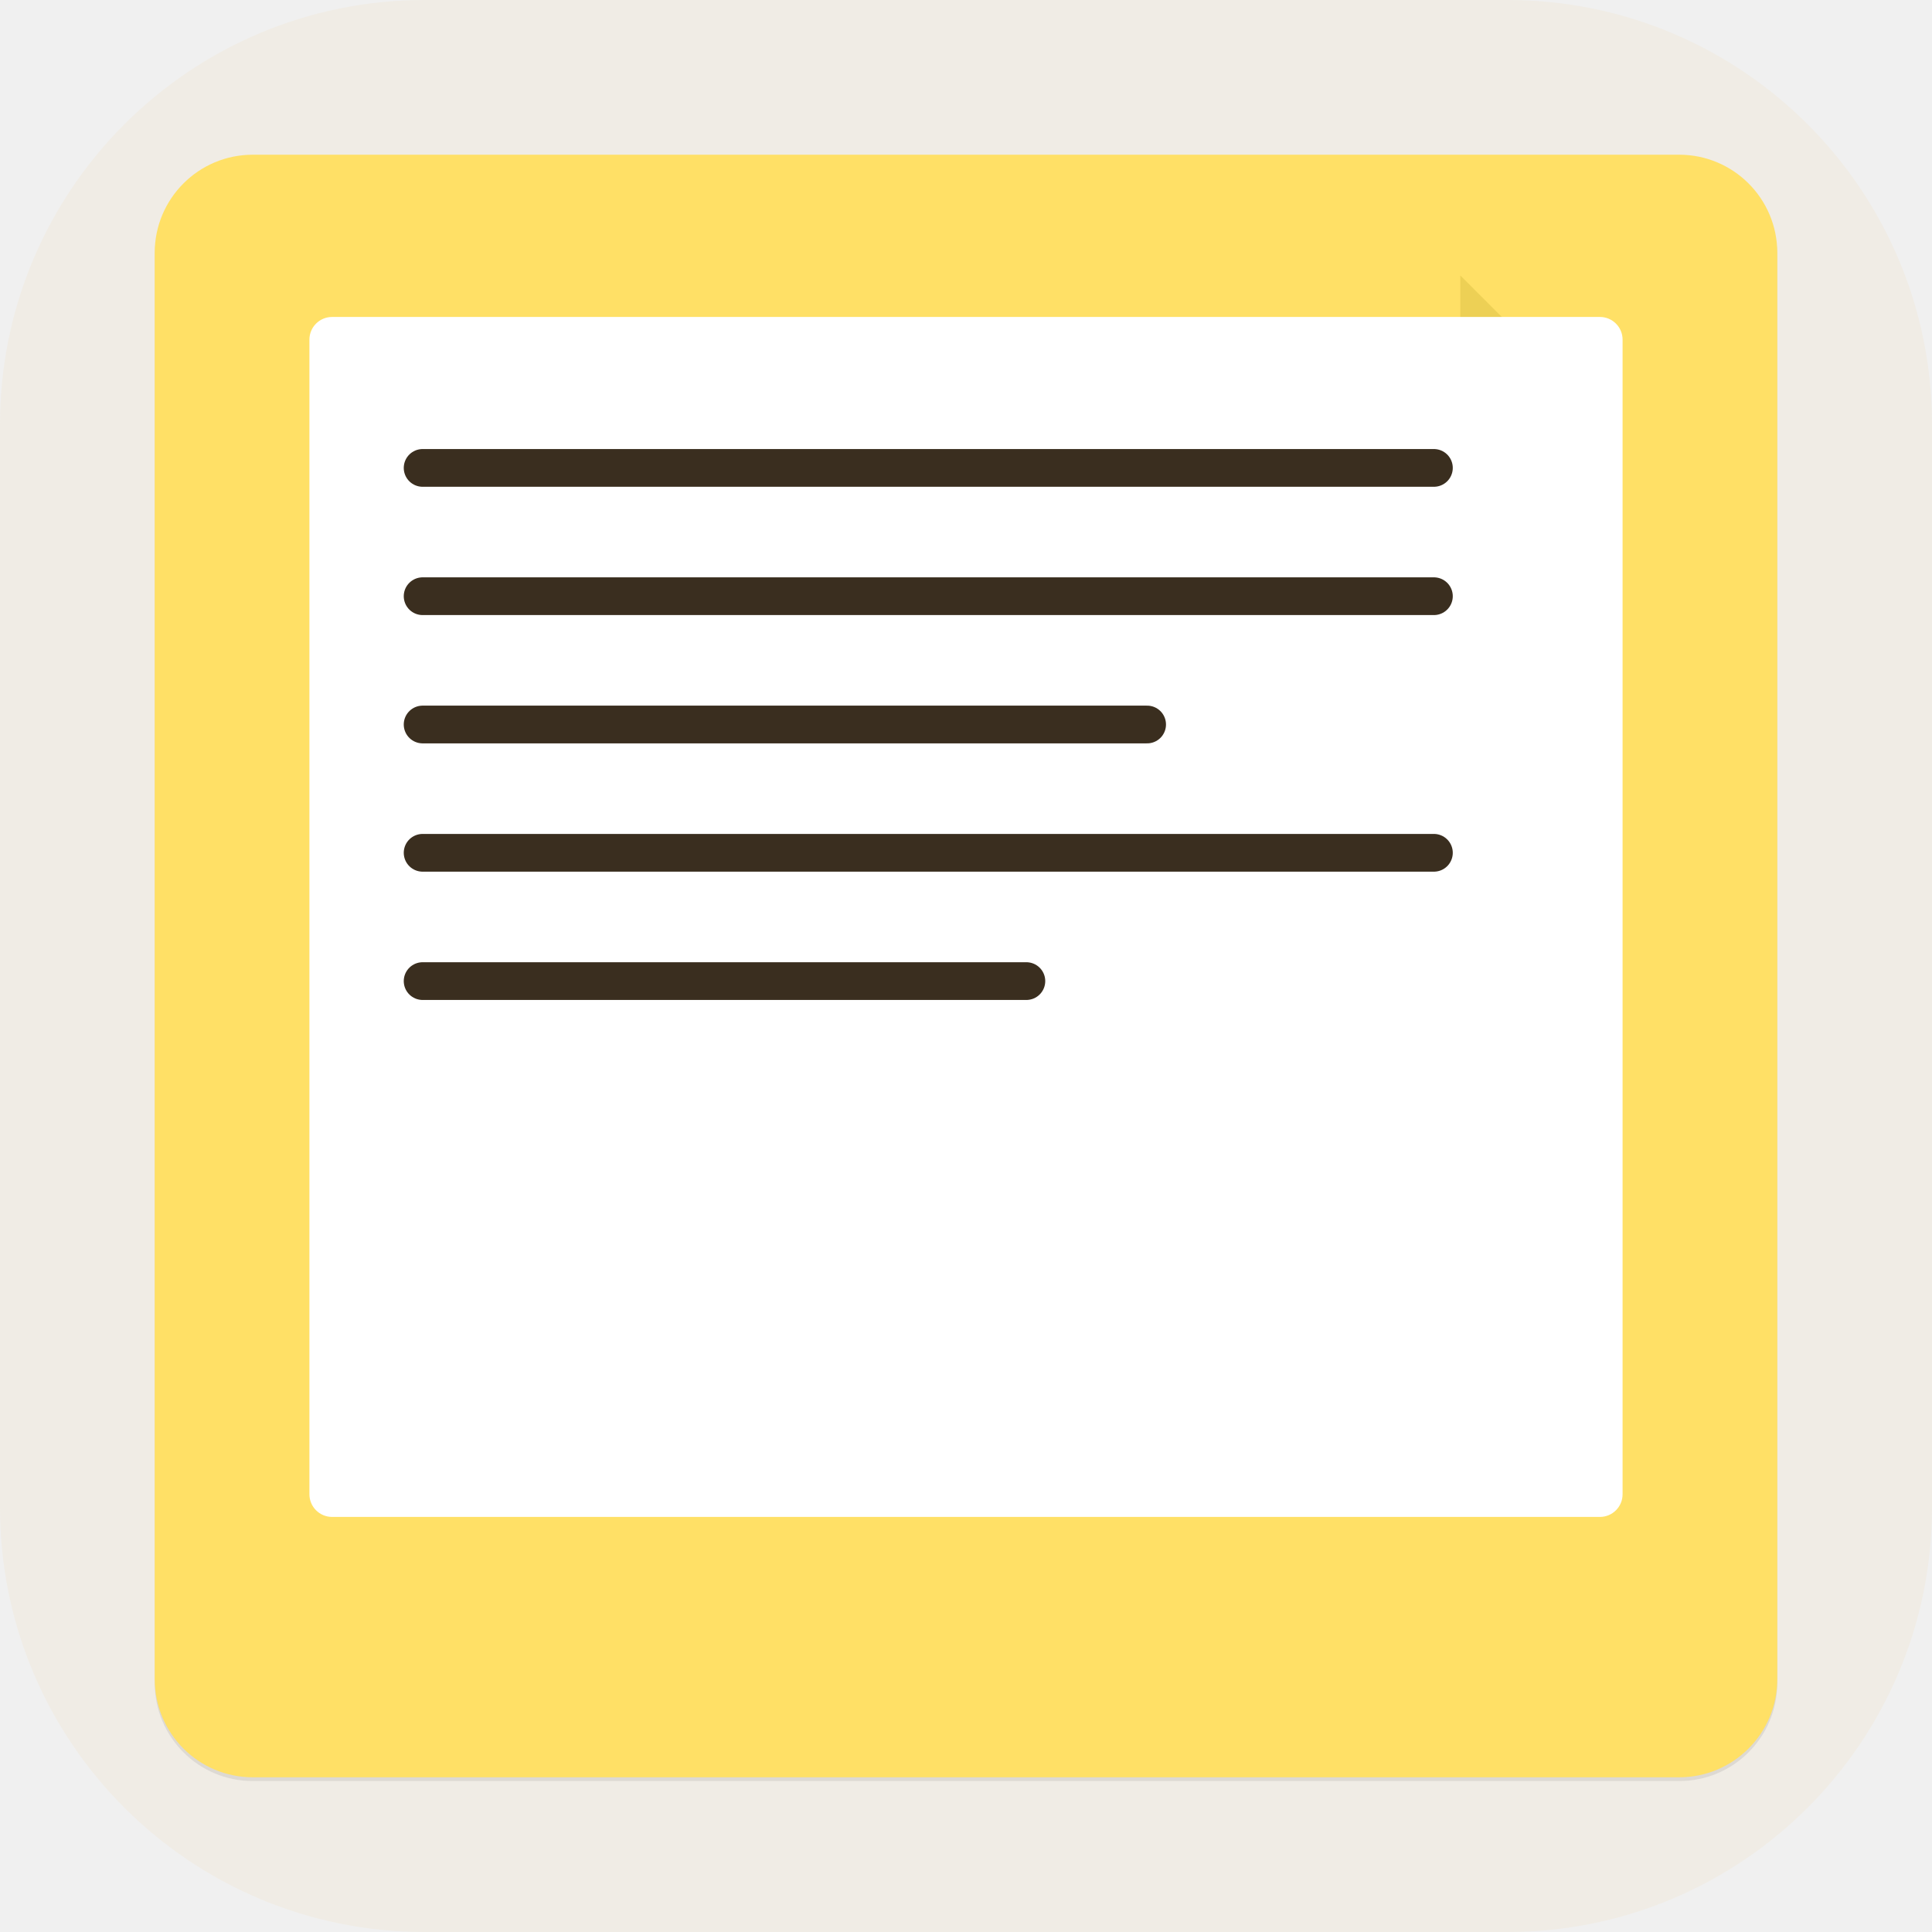
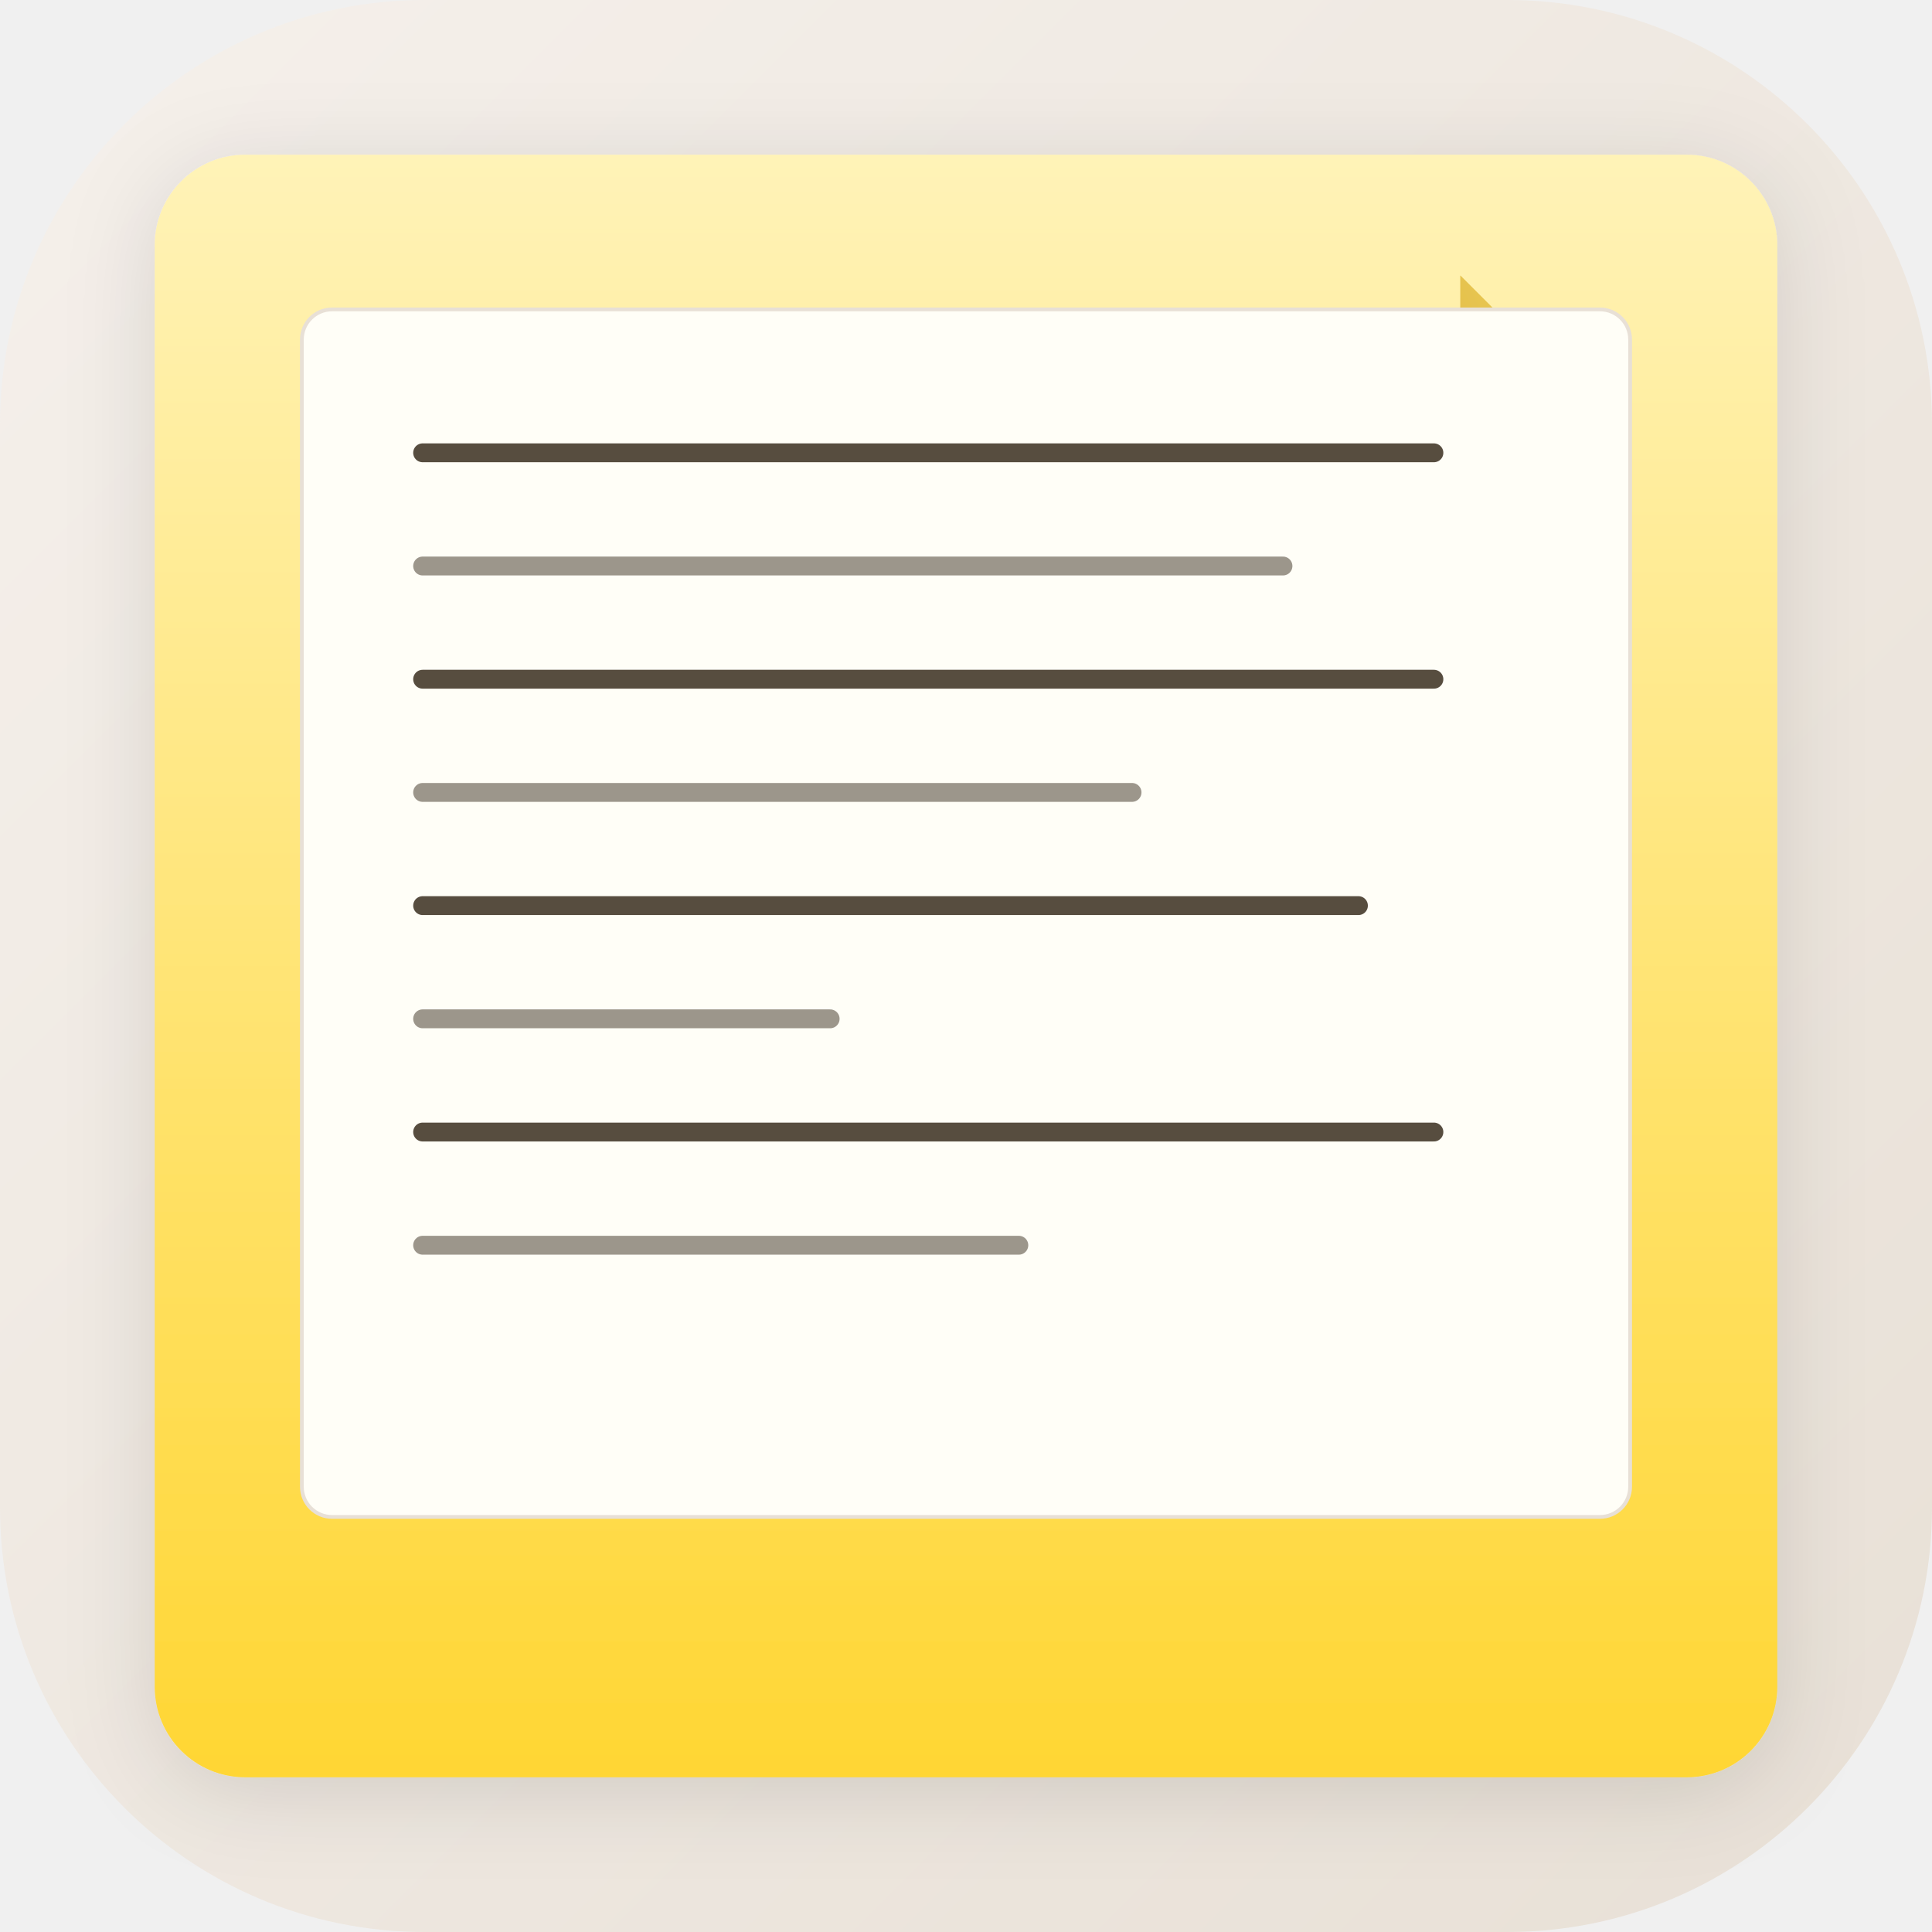
<svg xmlns="http://www.w3.org/2000/svg" viewBox="0 0 1024 1024" fill="none">
-   <rect width="1024" height="1024" rx="225" fill="#F0ECE5" />
-   <rect x="82" y="84" width="860" height="860" rx="52" fill="rgba(0,0,0,0.08)" />
-   <rect x="82" y="82" width="860" height="860" rx="52" fill="#FFE066" />
-   <path d="M774 82 L774 146 L838 210 L774 210 L774 82 Z" fill="#EDD055" />
-   <rect x="164" y="168" width="696" height="636" rx="12" fill="#FFFFFF" />
-   <line x1="224" y1="248" x2="760" y2="248" stroke="#3A2E1F" stroke-width="20" stroke-linecap="round" />
-   <line x1="224" y1="316" x2="760" y2="316" stroke="#3A2E1F" stroke-width="20" stroke-linecap="round" />
-   <line x1="224" y1="384" x2="608" y2="384" stroke="#3A2E1F" stroke-width="20" stroke-linecap="round" />
-   <line x1="224" y1="452" x2="760" y2="452" stroke="#3A2E1F" stroke-width="20" stroke-linecap="round" />
-   <line x1="224" y1="520" x2="544" y2="520" stroke="#3A2E1F" stroke-width="20" stroke-linecap="round" />
+   <defs>
+     <linearGradient id="bg" x1="0" y1="0" x2="1" y2="1">
+       <stop offset="0" stop-color="#F5F0EB" />
+       <stop offset="1" stop-color="#E8E0D6" />
+     </linearGradient>
+     <linearGradient id="note" x1="0" y1="0" x2="0" y2="1">
+       <stop offset="0" stop-color="#FFF3B8" />
+       <stop offset="1" stop-color="#FFD633" />
+     </linearGradient>
+     <linearGradient id="fold" x1="0" y1="1" x2="1" y2="0">
+       <stop offset="0" stop-color="#E8C44A" />
+       <stop offset="1" stop-color="#F5D96A" />
+     </linearGradient>
+     <filter id="shadow" x="-10%" y="-10%" width="130%" height="130%">
+       <feDropShadow dx="0" dy="8" stdDeviation="24" flood-color="#000" flood-opacity="0.12" />
+     </filter>
+     <filter id="innerShadow">
+       <feGaussianBlur in="SourceAlpha" stdDeviation="6" result="blur" />
+       <feOffset dx="0" dy="2" result="offsetBlur" />
+       <feComposite in="SourceGraphic" in2="offsetBlur" operator="over" />
+     </filter>
+   </defs>
+   <rect width="1024" height="1024" rx="225" fill="url(#bg)" />
+   <g filter="url(#shadow)">
+     <rect x="82" y="82" width="860" height="860" rx="48" fill="url(#note)" />
+     <path d="M774 82 L774 146 L838 210 L774 210 Z" fill="url(#fold)" />
+     <path d="M774 146 L838 210 L774 210 Z" fill="#D9B545" opacity="0.3" />
+   </g>
+   <rect x="160" y="164" width="704" height="640" rx="16" fill="#FFFEF7" />
+   <rect x="160" y="164" width="704" height="640" rx="16" stroke="#E8E0D6" stroke-width="2" fill="none" />
+   <line x1="224" y1="240" x2="760" y2="240" stroke="#3A2E1F" stroke-width="10" stroke-linecap="round" opacity="0.85" />
+   <line x1="224" y1="300" x2="680" y2="300" stroke="#3A2E1F" stroke-width="10" stroke-linecap="round" opacity="0.5" />
+   <line x1="224" y1="360" x2="760" y2="360" stroke="#3A2E1F" stroke-width="10" stroke-linecap="round" opacity="0.85" />
+   <line x1="224" y1="420" x2="600" y2="420" stroke="#3A2E1F" stroke-width="10" stroke-linecap="round" opacity="0.5" />
+   <line x1="224" y1="480" x2="720" y2="480" stroke="#3A2E1F" stroke-width="10" stroke-linecap="round" opacity="0.85" />
+   <line x1="224" y1="540" x2="440" y2="540" stroke="#3A2E1F" stroke-width="10" stroke-linecap="round" opacity="0.5" />
+   <line x1="224" y1="600" x2="760" y2="600" stroke="#3A2E1F" stroke-width="10" stroke-linecap="round" opacity="0.85" />
+   <line x1="224" y1="660" x2="540" y2="660" stroke="#3A2E1F" stroke-width="10" stroke-linecap="round" opacity="0.5" />
</svg>
